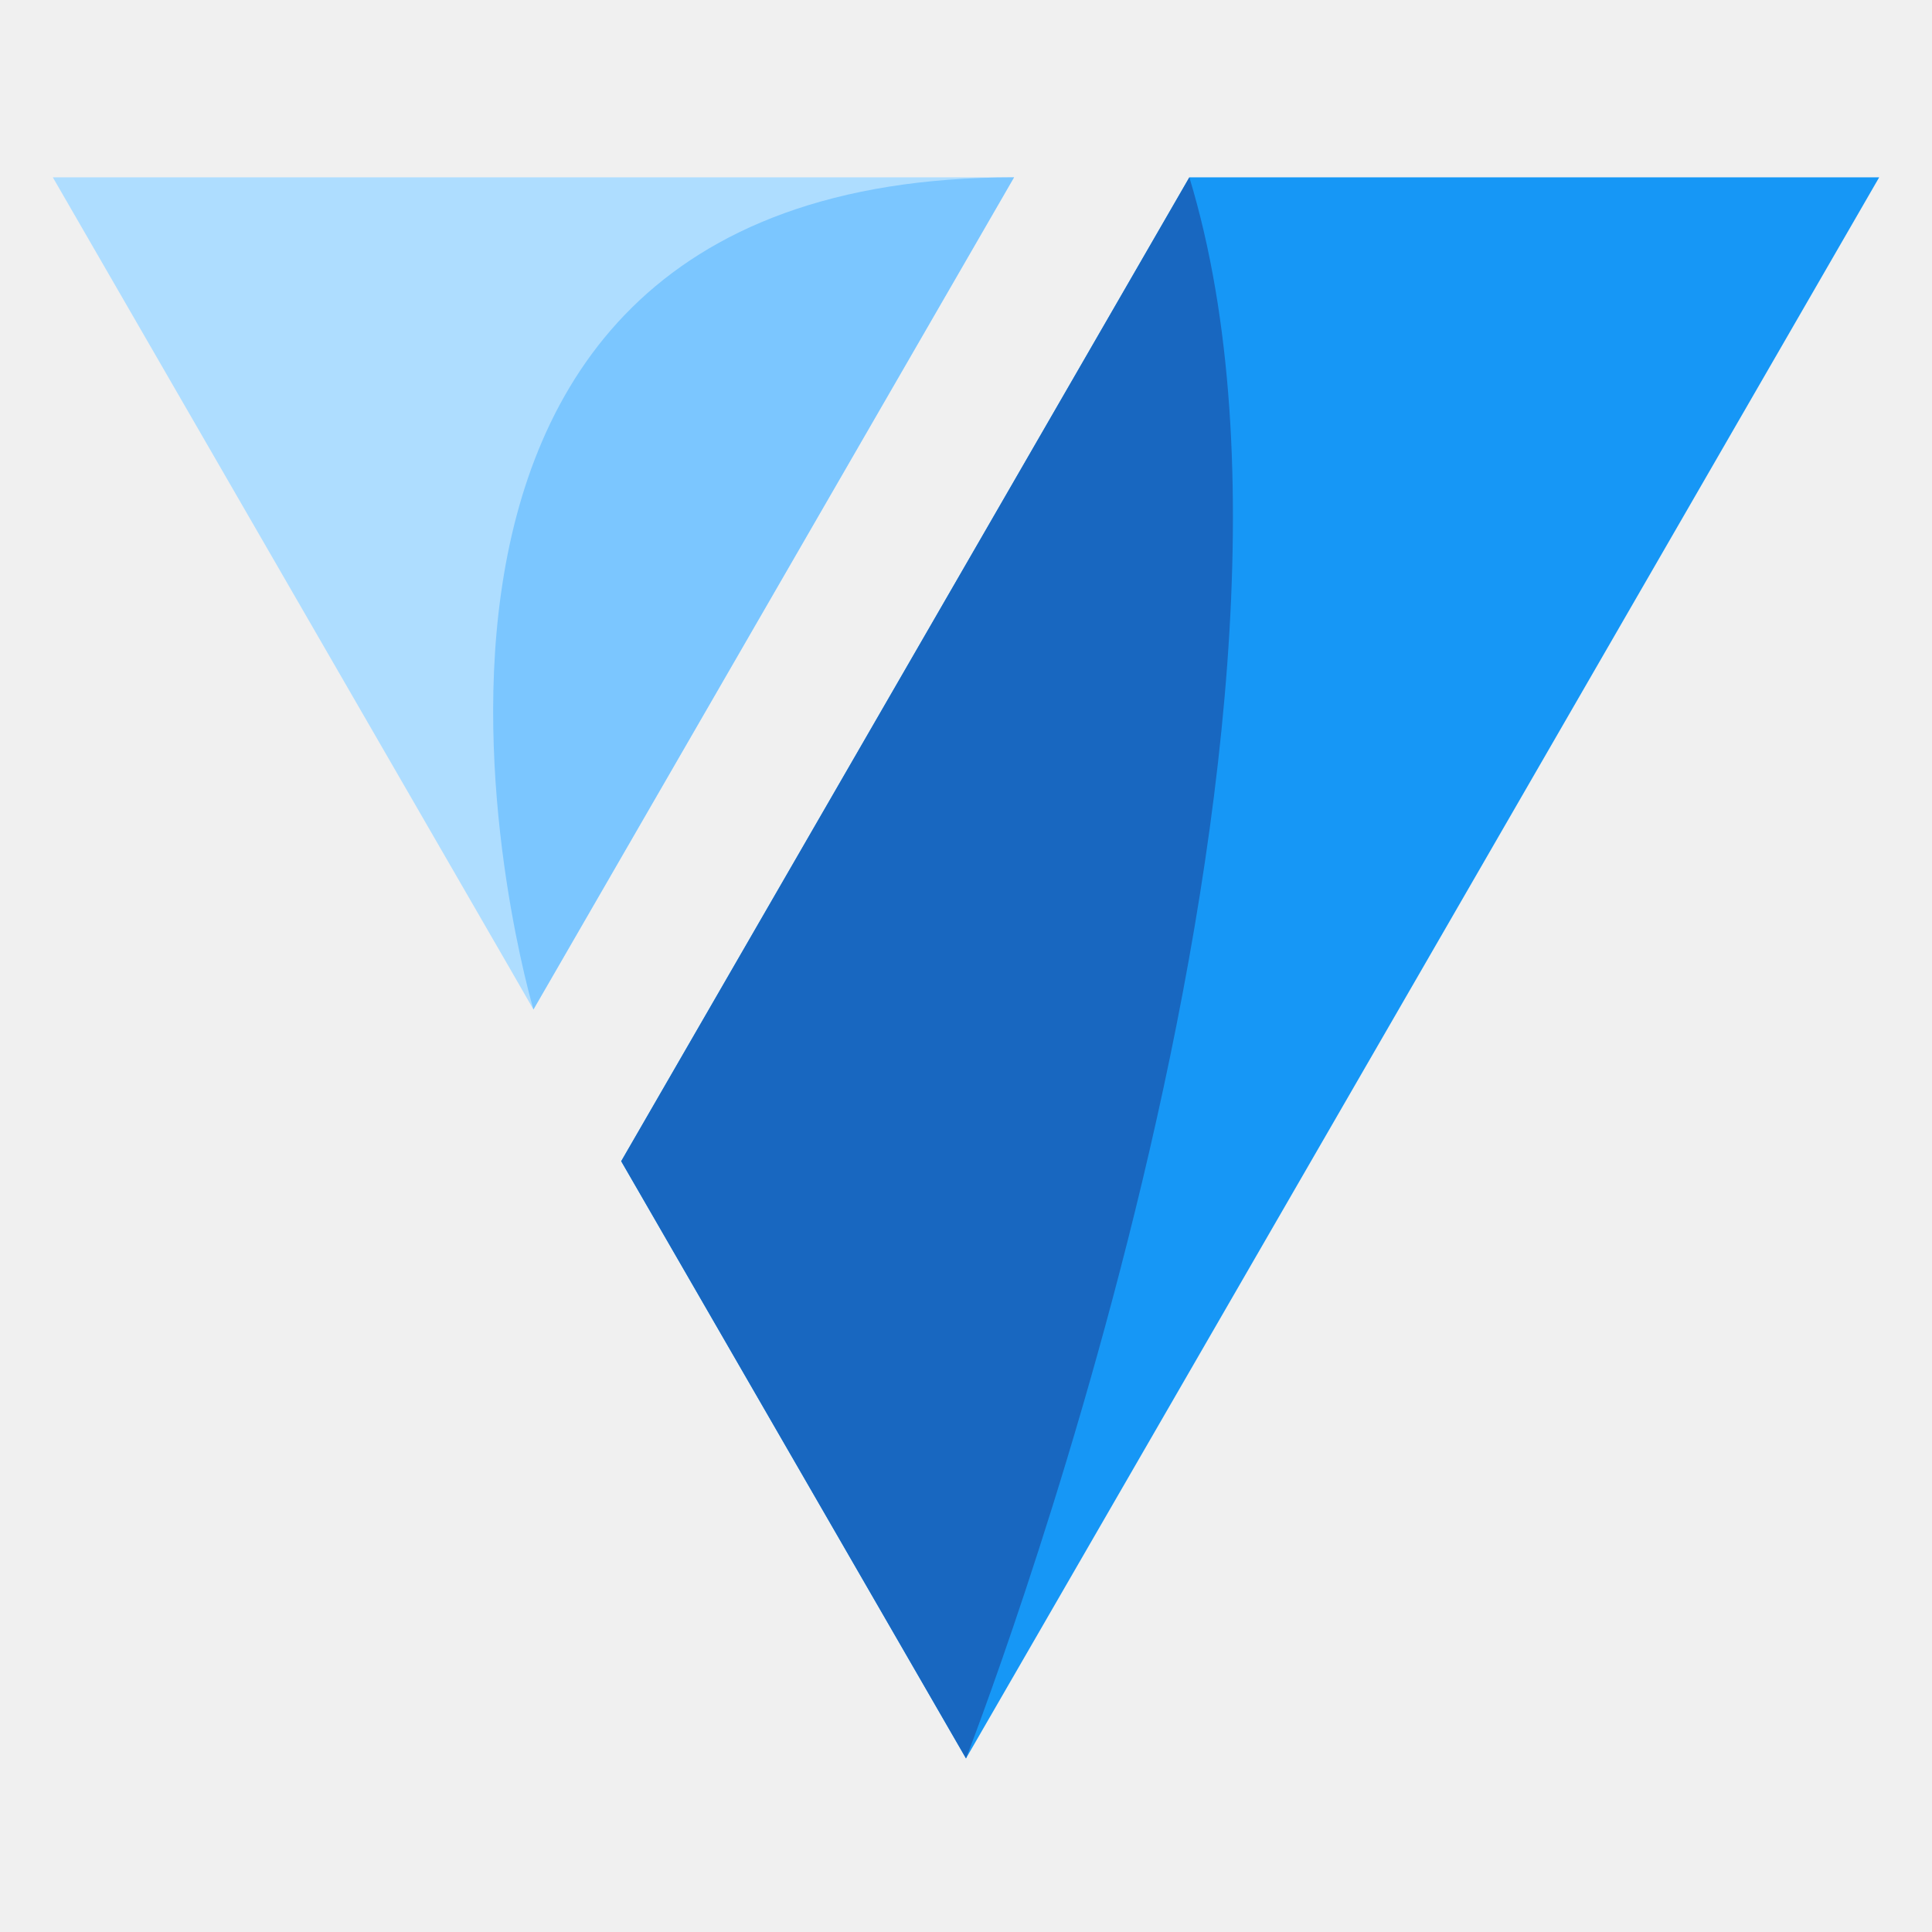
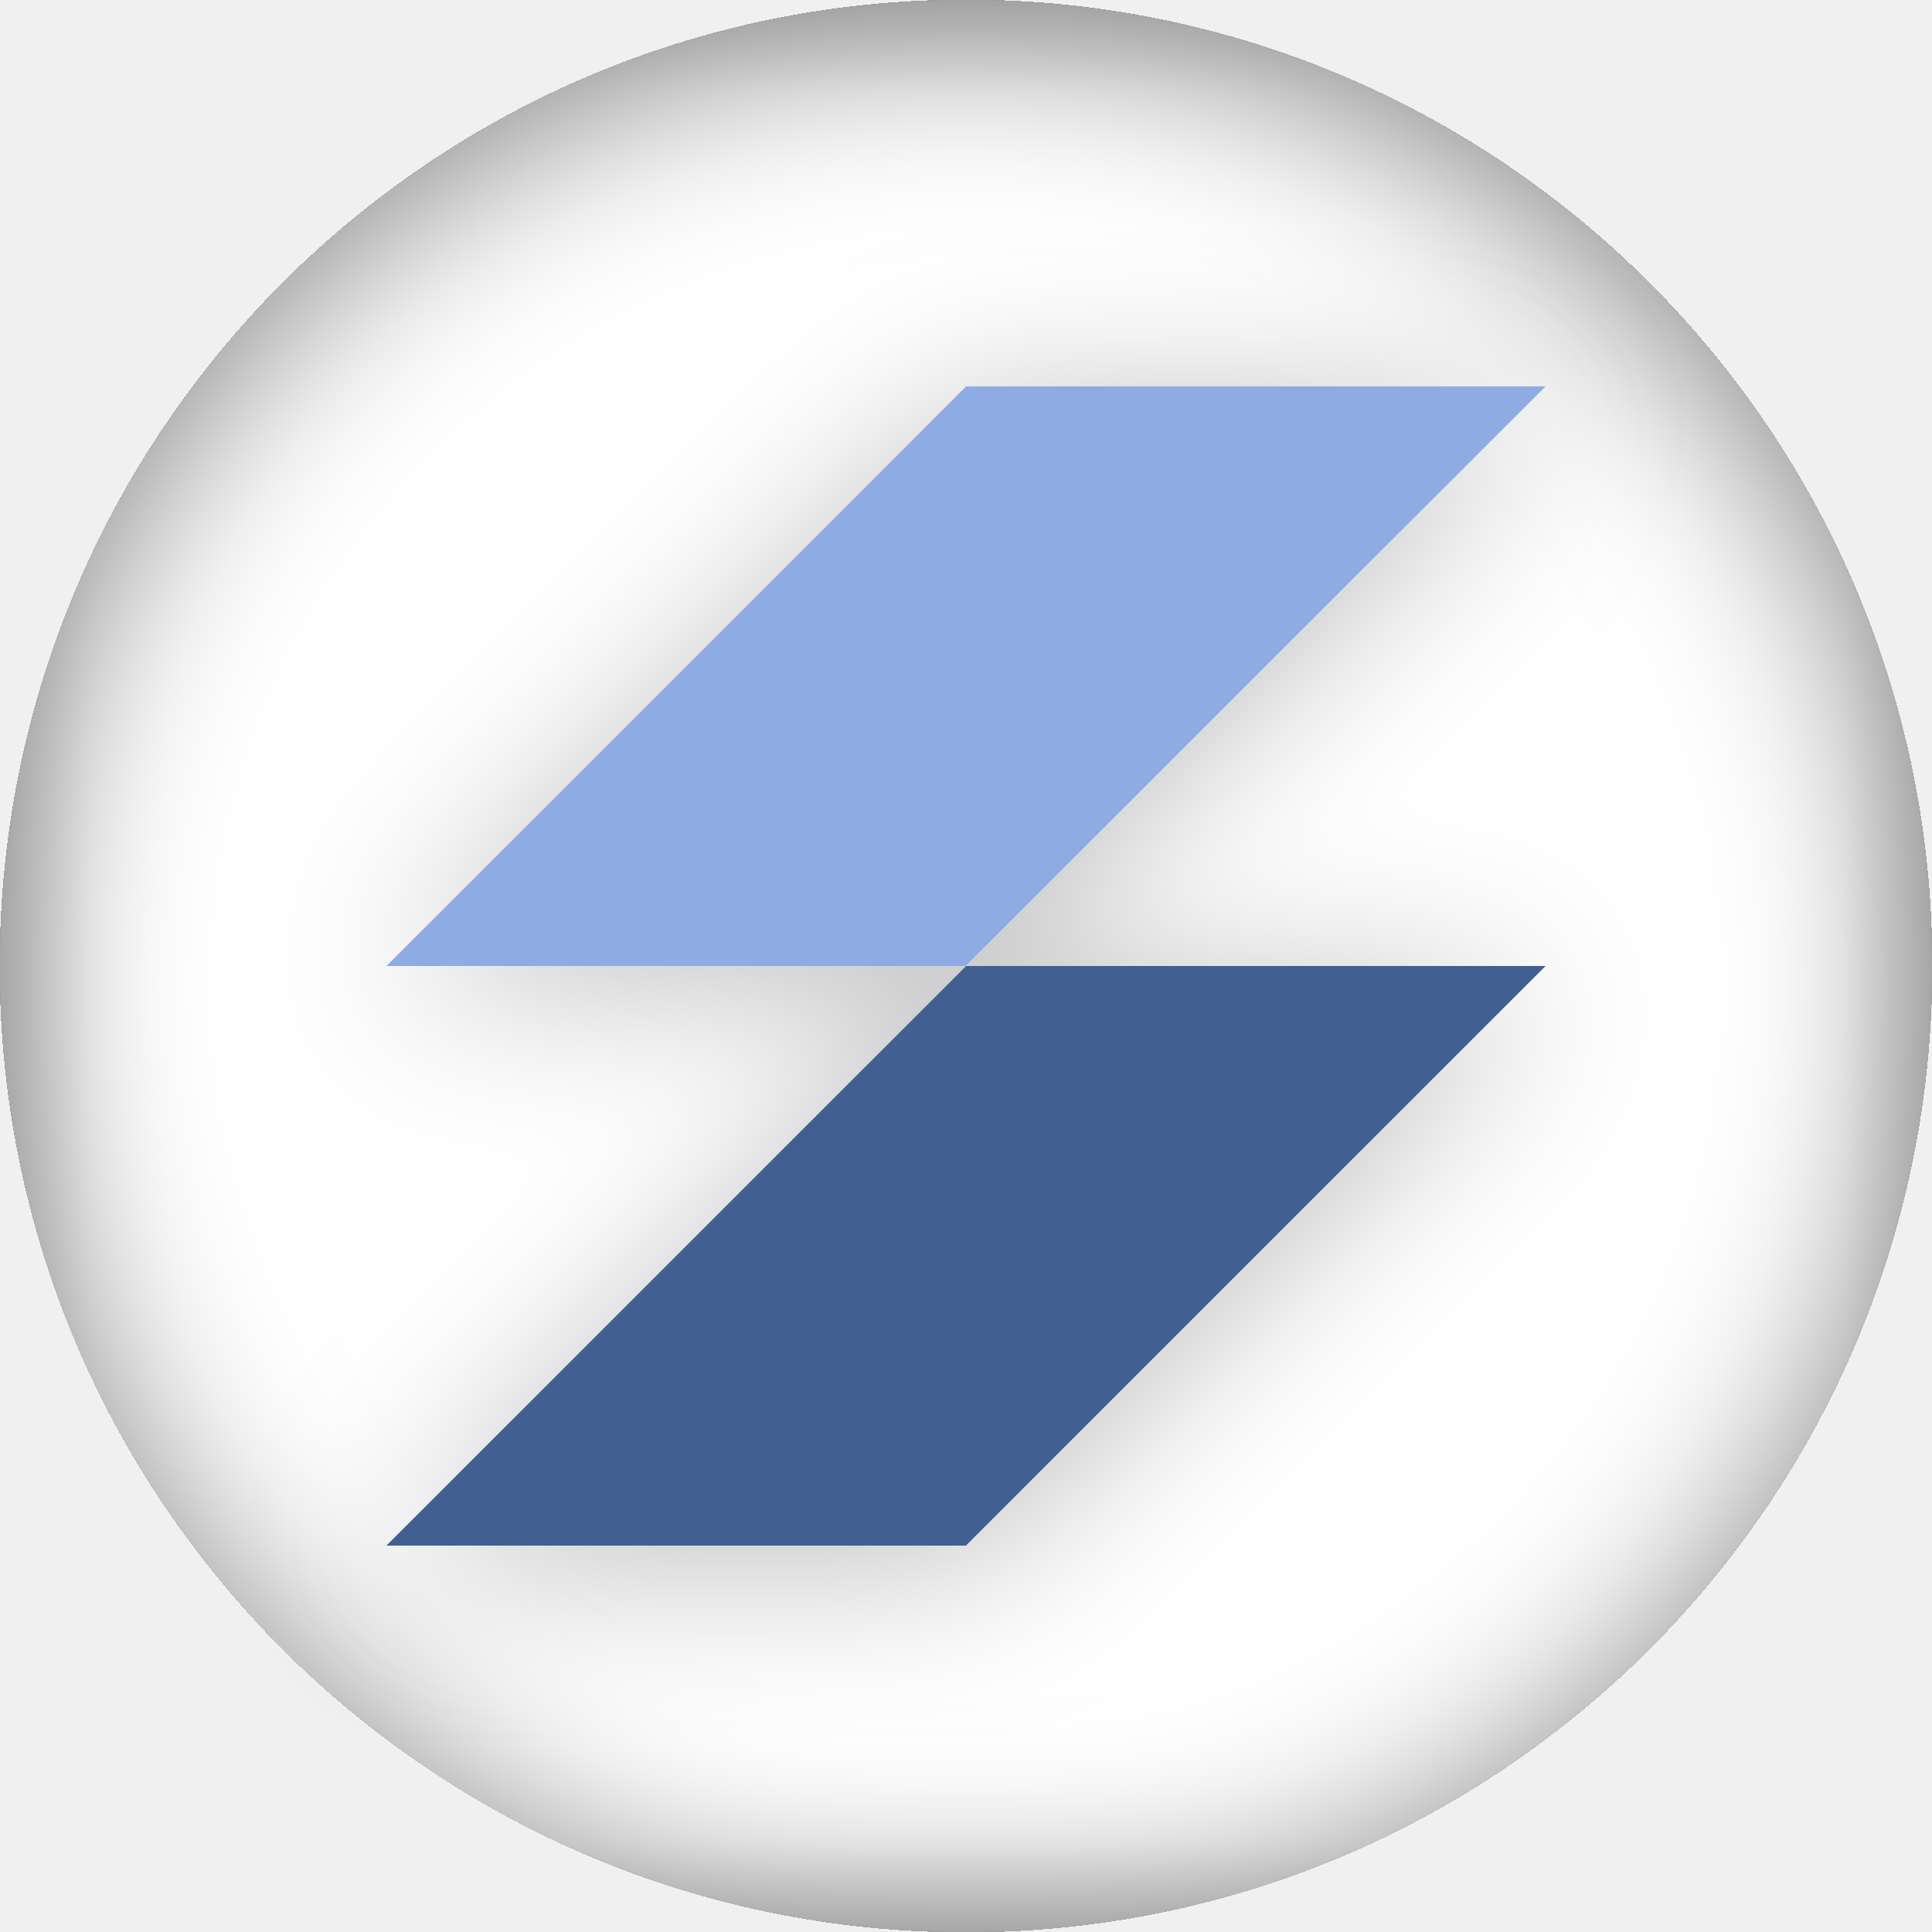
- <svg xmlns="http://www.w3.org/2000/svg" width="512" height="512" viewBox="0 0 512 512" fill="none">
-   <path d="M261.126 140.65L164.624 307.732L256.001 466L377.028 256.5L498.001 47H315.192L261.126 140.65Z" fill="#1697F6" />
-   <path d="M135.027 256.5L141.365 267.518L231.64 111.178L268.731 47H256H14L135.027 256.5Z" fill="#AEDDFF" />
-   <path d="M315.191 47C360.935 197.446 256 466 256 466L164.624 307.732L315.191 47Z" fill="#1867C0" />
-   <path d="M268.731 47C76.003 47 141.366 267.518 141.366 267.518L268.731 47Z" fill="#7BC6FF" />
+ <svg xmlns="http://www.w3.org/2000/svg" width="200" height="200" viewBox="0 0 200 200" fill="none">
+   <g filter="url(#filter_61_3)">
+     <circle cx="100" cy="100" r="100" fill="#FFFFFF">
+ </circle>
+   </g>
+   <g filter="url(#filter_61_4)">
+     <path d="M40 160L100 100L100 160L40 160ZM160 100L100 100L100 160L160 100Z" fill-rule="evenodd" fill="#415F91">
+ </path>
+     <path d="M40 100L100 40L100 100L40 100ZM160 40L100 40L100 100L160 40Z" fill-rule="evenodd" fill="#8EACE3">
+ </path>
+   </g>
+   <defs>
+     <filter id="filter_61_3" x="0" y="0" width="200" height="200" filterUnits="userSpaceOnUse" color-interpolation-filters="sRGB">
+       <feFlood flood-opacity="0" result="feFloodId_61_3" />
+       <feBlend mode="normal" in="SourceGraphic" in2="feFloodId_61_3" result="shape_61_3" />
+       <feColorMatrix in="SourceAlpha" type="matrix" values="0 0 0 0 0 0 0 0 0 0 0 0 0 0 0 0 0 0 127 0" result="hardAlpha_61_3" />
+       <feOffset dx="0" dy="2" />
+       <feGaussianBlur stdDeviation="10" />
+       <feComposite in2="hardAlpha_61_3" operator="arithmetic" k2="-1" k3="1" />
+       <feColorMatrix type="matrix" values="0 0 0 0 0 0 0 0 0 0 0 0 0 0 0 0 0 0 0.5 0" />
+       <feBlend mode="normal" in2="shape_61_3" result="innerShadow_0_61_3" />
+     </filter>
+     <filter id="filter_61_4" x="22" y="24" width="156" height="156" filterUnits="userSpaceOnUse" color-interpolation-filters="sRGB">
+       <feFlood flood-opacity="0" result="feFloodId_61_4" />
+       <feColorMatrix in="SourceAlpha" type="matrix" values="0 0 0 0 0 0 0 0 0 0 0 0 0 0 0 0 0 0 127 0" result="hardAlpha_61_4" />
+       <feOffset dx="0" dy="2" />
+       <feGaussianBlur stdDeviation="9" />
+       <feComposite in2="hardAlpha_61_4" operator="out" />
+       <feColorMatrix type="matrix" values="0 0 0 0 0 0 0 0 0 0 0 0 0 0 0 0 0 0 0.25 0" />
+       <feBlend mode="normal" in2="feFloodId_61_4" result="dropShadow_1_61_4" />
+       <feBlend mode="normal" in="SourceGraphic" in2="dropShadow_1_61_4" result="shape_61_4" />
+     </filter>
+   </defs>
</svg>
